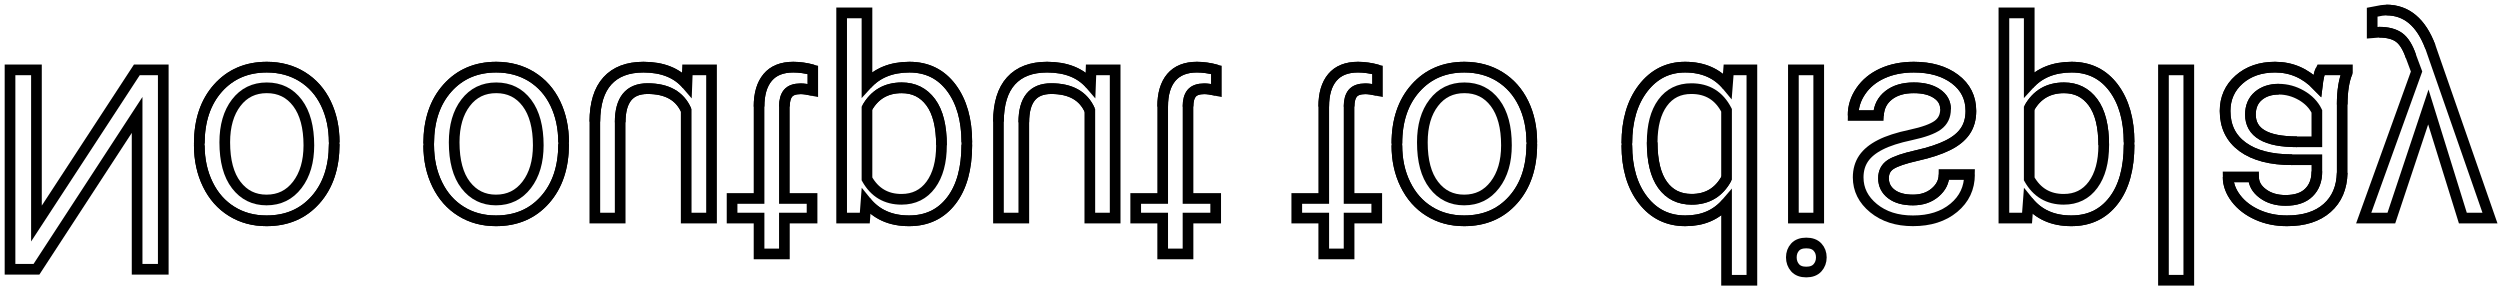
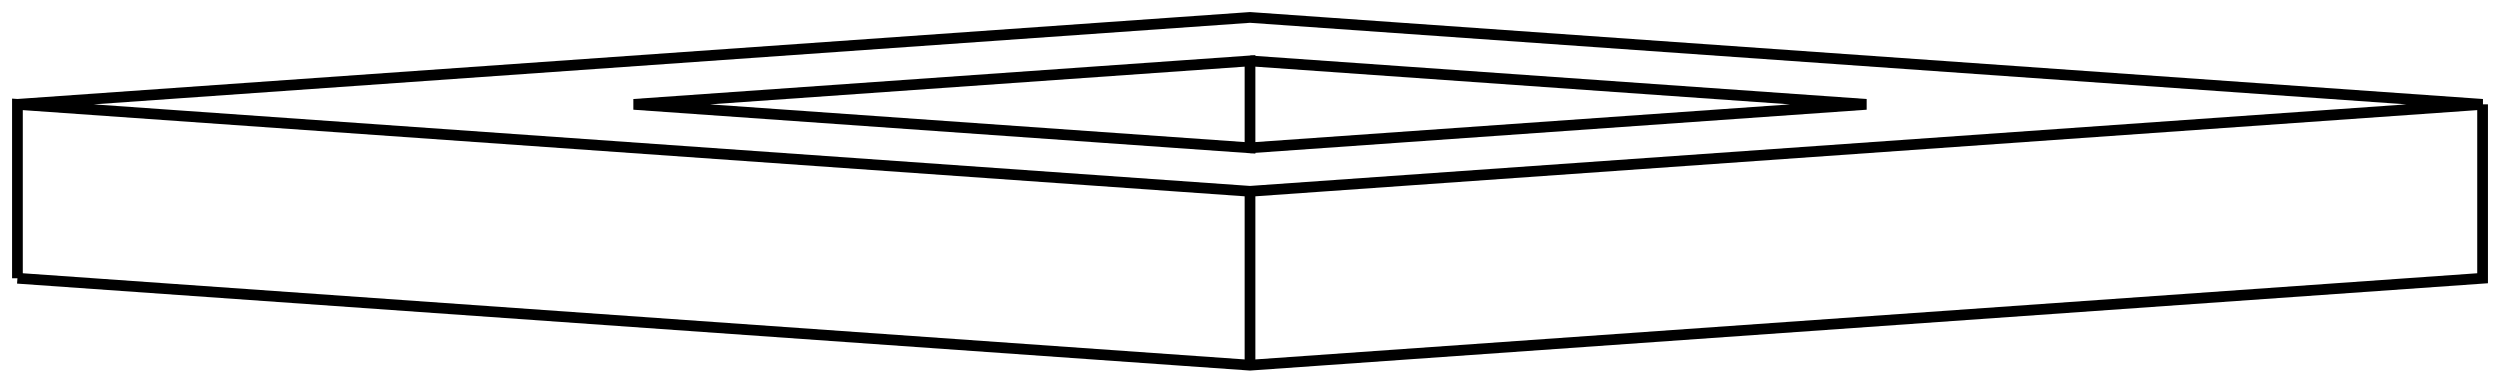
- <svg xmlns="http://www.w3.org/2000/svg" version="1.1" viewBox="1.311 -6.975 249.557 28.975" fill="none" stroke="black" stroke-width="0.6%" vector-effect="non-scaling-stroke">
-   <path d="M 17.609 19.906 L 17.609 0 L 14.971 0 L 4.949 15.34 L 4.949 0 L 2.311 0 L 2.311 19.906 L 4.949 19.906 L 14.998 4.498 L 14.998 19.906 L 17.609 19.906 Z" />
-   <path d="M 21.205 7.355 L 21.205 7.533 Q 21.21 9.71 22.06 11.443 Q 22.91 13.18 24.438 14.123 Q 25.96 15.07 27.918 15.066 Q 30.94 15.07 32.806 12.975 Q 34.67 10.88 34.672 7.41 L 34.672 7.232 Q 34.67 5.07 33.845 3.356 Q 33.02 1.64 31.479 0.684 Q 29.94 -0.27 27.945 -0.273 Q 24.94 -0.27 23.071 1.818 Q 21.21 3.91 21.205 7.355 Z" />
-   <path d="M 21.205 7.533 Q 21.21 9.71 22.06 11.443 Q 22.91 13.18 24.438 14.123 Q 25.96 15.07 27.918 15.066 Q 30.94 15.07 32.806 12.975 Q 34.67 10.88 34.672 7.41" />
-   <path d="M 34.672 7.232 Q 34.67 5.07 33.845 3.356 Q 33.02 1.64 31.479 0.684 Q 29.94 -0.27 27.945 -0.273 Q 24.94 -0.27 23.071 1.818 Q 21.21 3.91 21.205 7.355" />
-   <path d="M 23.748 7.232 Q 23.75 4.77 24.89 3.281 Q 26.03 1.79 27.945 1.791 Q 29.87 1.79 31.008 3.302 Q 32.14 4.81 32.143 7.533 Q 32.14 9.97 30.987 11.478 Q 29.83 12.99 27.918 12.988 Q 26.04 12.99 24.896 11.498 Q 23.75 10.01 23.748 7.232 Q 23.75 4.77 24.89 3.281 Q 26.03 1.79 27.945 1.791 Q 29.87 1.79 31.008 3.302 Q 32.14 4.81 32.143 7.533 Q 32.14 9.97 30.987 11.478 Q 29.83 12.99 27.918 12.988 Q 26.04 12.99 24.896 11.498 Q 23.75 10.01 23.748 7.232 Z" />
-   <path d="M 44.105 7.355 L 44.105 7.533 Q 44.11 9.71 44.96 11.443 Q 45.81 13.18 47.339 14.123 Q 48.86 15.07 50.818 15.066 Q 53.84 15.07 55.706 12.975 Q 57.57 10.88 57.572 7.41 L 57.572 7.232 Q 57.57 5.07 56.745 3.356 Q 55.92 1.64 54.38 0.684 Q 52.84 -0.27 50.846 -0.273 Q 47.84 -0.27 45.972 1.818 Q 44.11 3.91 44.105 7.355 Z" />
-   <path d="M 44.105 7.533 Q 44.11 9.71 44.96 11.443 Q 45.81 13.18 47.339 14.123 Q 48.86 15.07 50.818 15.066 Q 53.84 15.07 55.706 12.975 Q 57.57 10.88 57.572 7.41" />
-   <path d="M 57.572 7.232 Q 57.57 5.07 56.745 3.356 Q 55.92 1.64 54.38 0.684 Q 52.84 -0.27 50.846 -0.273 Q 47.84 -0.27 45.972 1.818 Q 44.11 3.91 44.105 7.355" />
-   <path d="M 46.648 7.232 Q 46.65 4.77 47.79 3.281 Q 48.93 1.79 50.846 1.791 Q 52.77 1.79 53.908 3.302 Q 55.04 4.81 55.043 7.533 Q 55.04 9.97 53.888 11.478 Q 52.73 12.99 50.818 12.988 Q 48.95 12.99 47.797 11.498 Q 46.65 10.01 46.648 7.232 Q 46.65 4.77 47.79 3.281 Q 48.93 1.79 50.846 1.791 Q 52.77 1.79 53.908 3.302 Q 55.04 4.81 55.043 7.533 Q 55.04 9.97 53.888 11.478 Q 52.73 12.99 50.818 12.988 Q 48.95 12.99 47.797 11.498 Q 46.65 10.01 46.648 7.232 Z" />
-   <path d="M 69.932 0 L 69.877 1.463 Q 68.4 -0.27 65.543 -0.273 Q 63.18 -0.27 61.94 1.101 Q 60.7 2.47 60.689 5.168 L 60.689 14.793 L 63.219 14.793 L 63.219 5.236 Q 63.22 1.87 65.953 1.873 Q 68.85 1.87 69.809 4.033 L 69.809 14.793 L 72.338 14.793 L 72.338 0 L 69.932 0 Z" />
-   <path d="M 69.877 1.463 Q 68.4 -0.27 65.543 -0.273 Q 63.18 -0.27 61.94 1.101 Q 60.7 2.47 60.689 5.168" />
-   <path d="M 63.219 5.236 Q 63.22 1.87 65.953 1.873 Q 68.85 1.87 69.809 4.033" />
-   <path d="M 77.082 18.375 L 79.611 18.375 L 79.611 14.793 L 82.373 14.793 L 82.373 12.838 L 79.611 12.838 L 79.611 3.664 Q 79.61 2.78 79.98 2.331 Q 80.35 1.89 81.238 1.887 Q 81.68 1.89 82.441 2.051 L 82.441 0 Q 81.44 -0.27 80.5 -0.273 Q 78.8 -0.27 77.943 0.752 Q 77.08 1.78 77.082 3.664 L 77.082 12.838 L 74.389 12.838 L 74.389 14.793 L 77.082 14.793 L 77.082 18.375 Z" />
-   <path d="M 79.611 3.664 Q 79.61 2.78 79.98 2.331 Q 80.35 1.89 81.238 1.887 Q 81.68 1.89 82.441 2.051" />
-   <path d="M 82.441 0 Q 81.44 -0.27 80.5 -0.273 Q 78.8 -0.27 77.943 0.752 Q 77.08 1.78 77.082 3.664" />
-   <path d="M 97.822 7.465 L 97.822 7.232 Q 97.82 3.86 96.277 1.791 Q 94.73 -0.27 92.094 -0.273 Q 89.4 -0.27 87.855 1.436 L 87.855 -5.688 L 85.326 -5.688 L 85.326 14.793 L 87.637 14.793 L 87.76 13.152 Q 89.3 15.07 92.053 15.066 Q 94.72 15.07 96.271 13.057 Q 97.82 11.05 97.822 7.465 Z" />
-   <path d="M 97.822 7.232 Q 97.82 3.86 96.277 1.791 Q 94.73 -0.27 92.094 -0.273 Q 89.4 -0.27 87.855 1.436" />
-   <path d="M 87.76 13.152 Q 89.3 15.07 92.053 15.066 Q 94.72 15.07 96.271 13.057 Q 97.82 11.05 97.822 7.465" />
-   <path d="M 95.293 7.52 Q 95.29 10.02 94.227 11.471 Q 93.16 12.92 91.301 12.92 Q 89 12.92 87.855 10.883 L 87.855 3.814 Q 88.99 1.79 91.328 1.791 Q 93.15 1.79 94.22 3.233 Q 95.29 4.68 95.293 7.52 Q 95.29 10.02 94.227 11.471 Q 93.16 12.92 91.301 12.92 Q 89 12.92 87.855 10.883" />
-   <path d="M 87.855 3.814 Q 88.99 1.79 91.328 1.791 Q 93.15 1.79 94.22 3.233 Q 95.29 4.68 95.293 7.52" />
-   <path d="M 110.223 0 L 110.168 1.463 Q 108.69 -0.27 105.834 -0.273 Q 103.47 -0.27 102.231 1.101 Q 100.99 2.47 100.98 5.168 L 100.98 14.793 L 103.51 14.793 L 103.51 5.236 Q 103.51 1.87 106.244 1.873 Q 109.14 1.87 110.1 4.033 L 110.1 14.793 L 112.629 14.793 L 112.629 0 L 110.223 0 Z" />
-   <path d="M 110.168 1.463 Q 108.69 -0.27 105.834 -0.273 Q 103.47 -0.27 102.231 1.101 Q 100.99 2.47 100.98 5.168" />
-   <path d="M 103.51 5.236 Q 103.51 1.87 106.244 1.873 Q 109.14 1.87 110.1 4.033" />
-   <path d="M 117.373 18.375 L 119.902 18.375 L 119.902 14.793 L 122.664 14.793 L 122.664 12.838 L 119.902 12.838 L 119.902 3.664 Q 119.9 2.78 120.271 2.331 Q 120.64 1.89 121.529 1.887 Q 121.97 1.89 122.732 2.051 L 122.732 0 Q 121.73 -0.27 120.791 -0.273 Q 119.1 -0.27 118.234 0.752 Q 117.37 1.78 117.373 3.664 L 117.373 12.838 L 114.68 12.838 L 114.68 14.793 L 117.373 14.793 L 117.373 18.375 Z" />
-   <path d="M 119.902 3.664 Q 119.9 2.78 120.271 2.331 Q 120.64 1.89 121.529 1.887 Q 121.97 1.89 122.732 2.051" />
-   <path d="M 122.732 0 Q 121.73 -0.27 120.791 -0.273 Q 119.1 -0.27 118.234 0.752 Q 117.37 1.78 117.373 3.664" />
-   <path d="M 133.451 18.375 L 135.98 18.375 L 135.98 14.793 L 138.742 14.793 L 138.742 12.838 L 135.98 12.838 L 135.98 3.664 Q 135.98 2.78 136.35 2.331 Q 136.72 1.89 137.607 1.887 Q 138.04 1.89 138.811 2.051 L 138.811 0 Q 137.81 -0.27 136.869 -0.273 Q 135.17 -0.27 134.312 0.752 Q 133.45 1.78 133.451 3.664 L 133.451 12.838 L 130.758 12.838 L 130.758 14.793 L 133.451 14.793 L 133.451 18.375 Z" />
-   <path d="M 135.98 3.664 Q 135.98 2.78 136.35 2.331 Q 136.72 1.89 137.607 1.887 Q 138.04 1.89 138.811 2.051" />
-   <path d="M 138.811 0 Q 137.81 -0.27 136.869 -0.273 Q 135.17 -0.27 134.312 0.752 Q 133.45 1.78 133.451 3.664" />
-   <path d="M 140.752 7.355 L 140.752 7.533 Q 140.75 9.71 141.606 11.443 Q 142.46 13.18 143.985 14.123 Q 145.51 15.07 147.465 15.066 Q 150.49 15.07 152.353 12.975 Q 154.22 10.88 154.219 7.41 L 154.219 7.232 Q 154.22 5.07 153.392 3.356 Q 152.56 1.64 151.026 0.684 Q 149.49 -0.27 147.492 -0.273 Q 144.48 -0.27 142.618 1.818 Q 140.75 3.91 140.752 7.355 Z" />
-   <path d="M 140.752 7.533 Q 140.75 9.71 141.606 11.443 Q 142.46 13.18 143.985 14.123 Q 145.51 15.07 147.465 15.066 Q 150.49 15.07 152.353 12.975 Q 154.22 10.88 154.219 7.41" />
-   <path d="M 154.219 7.232 Q 154.22 5.07 153.392 3.356 Q 152.56 1.64 151.026 0.684 Q 149.49 -0.27 147.492 -0.273 Q 144.48 -0.27 142.618 1.818 Q 140.75 3.91 140.752 7.355" />
-   <path d="M 143.295 7.232 Q 143.29 4.77 144.437 3.281 Q 145.58 1.79 147.492 1.791 Q 149.42 1.79 150.555 3.302 Q 151.69 4.81 151.689 7.533 Q 151.69 9.97 150.534 11.478 Q 149.38 12.99 147.465 12.988 Q 145.59 12.99 144.443 11.498 Q 143.29 10.01 143.295 7.232 Q 143.29 4.77 144.437 3.281 Q 145.58 1.79 147.492 1.791 Q 149.42 1.79 150.555 3.302 Q 151.69 4.81 151.689 7.533 Q 151.69 9.97 150.534 11.478 Q 149.38 12.99 147.465 12.988 Q 145.59 12.99 144.443 11.498 Q 143.29 10.01 143.295 7.232 Z" />
-   <path d="M 163.707 7.328 L 163.707 7.52 Q 163.71 10.92 165.32 12.995 Q 166.93 15.07 169.545 15.066 Q 172.14 15.07 173.66 13.289 L 173.66 21 L 176.189 21 L 176.189 0 L 173.865 0 L 173.742 1.586 Q 172.22 -0.27 169.518 -0.273 Q 166.95 -0.27 165.327 1.832 Q 163.71 3.94 163.707 7.328 Z" />
-   <path d="M 163.707 7.52 Q 163.71 10.92 165.32 12.995 Q 166.93 15.07 169.545 15.066 Q 172.14 15.07 173.66 13.289" />
-   <path d="M 173.742 1.586 Q 172.22 -0.27 169.518 -0.273 Q 166.95 -0.27 165.327 1.832 Q 163.71 3.94 163.707 7.328" />
-   <path d="M 166.236 7.232 Q 166.24 4.72 167.275 3.295 Q 168.31 1.87 170.146 1.873 Q 172.55 1.87 173.66 4.033 L 173.66 10.828 Q 172.53 12.92 170.174 12.92 Q 168.31 12.92 167.275 11.484 Q 166.24 10.05 166.236 7.232 Q 166.24 4.72 167.275 3.295 Q 168.31 1.87 170.146 1.873 Q 172.55 1.87 173.66 4.033" />
-   <path d="M 173.66 10.828 Q 172.53 12.92 170.174 12.92 Q 168.31 12.92 167.275 11.484 Q 166.24 10.05 166.236 7.232" />
-   <path d="M 182.861 14.793 L 182.861 0 L 180.332 0 L 180.332 14.793 L 182.861 14.793 Z" />
-   <path d="M 180.127 18.717 Q 180.13 19.33 180.503 19.756 Q 180.88 20.18 181.617 20.18 Q 182.36 20.18 182.738 19.756 Q 183.12 19.33 183.121 18.717 Q 183.12 18.1 182.738 17.691 Q 182.36 17.28 181.617 17.281 Q 180.88 17.28 180.503 17.691 Q 180.13 18.1 180.127 18.717 Q 180.13 19.33 180.503 19.756 Q 180.88 20.18 181.617 20.18 Q 182.36 20.18 182.738 19.756 Q 183.12 19.33 183.121 18.717 Q 183.12 18.1 182.738 17.691 Q 182.36 17.28 181.617 17.281 Q 180.88 17.28 180.503 17.691 Q 180.13 18.1 180.127 18.717 Z" />
-   <path d="M 195.521 3.924 Q 195.52 4.95 194.749 5.517 Q 193.98 6.08 192.056 6.494 Q 190.13 6.9 189.007 7.479 Q 187.88 8.05 187.339 8.846 Q 186.8 9.64 186.799 10.732 Q 186.8 12.55 188.337 13.809 Q 189.88 15.07 192.268 15.066 Q 194.78 15.07 196.349 13.768 Q 197.91 12.47 197.914 10.445 L 195.371 10.445 Q 195.37 11.48 194.489 12.236 Q 193.61 12.99 192.268 12.988 Q 190.89 12.99 190.107 12.387 Q 189.33 11.79 189.328 10.814 Q 189.33 9.9 190.053 9.434 Q 190.78 8.97 192.671 8.545 Q 194.56 8.12 195.74 7.533 Q 196.92 6.95 197.483 6.118 Q 198.05 5.29 198.051 4.102 Q 198.05 2.12 196.465 0.923 Q 194.88 -0.27 192.35 -0.273 Q 190.57 -0.27 189.205 0.355 Q 187.84 0.98 187.065 2.112 Q 186.29 3.24 186.293 4.553 L 188.822 4.553 Q 188.89 3.28 189.841 2.536 Q 190.79 1.79 192.35 1.791 Q 193.79 1.79 194.653 2.372 Q 195.52 2.95 195.521 3.924 Q 195.52 4.95 194.749 5.517 Q 193.98 6.08 192.056 6.494 Q 190.13 6.9 189.007 7.479 Q 187.88 8.05 187.339 8.846 Q 186.8 9.64 186.799 10.732 Q 186.8 12.55 188.337 13.809 Q 189.88 15.07 192.268 15.066 Q 194.78 15.07 196.349 13.768 Q 197.91 12.47 197.914 10.445" />
-   <path d="M 195.371 10.445 Q 195.37 11.48 194.489 12.236 Q 193.61 12.99 192.268 12.988 Q 190.89 12.99 190.107 12.387 Q 189.33 11.79 189.328 10.814 Q 189.33 9.9 190.053 9.434 Q 190.78 8.97 192.671 8.545 Q 194.56 8.12 195.74 7.533 Q 196.92 6.95 197.483 6.118 Q 198.05 5.29 198.051 4.102 Q 198.05 2.12 196.465 0.923 Q 194.88 -0.27 192.35 -0.273 Q 190.57 -0.27 189.205 0.355 Q 187.84 0.98 187.065 2.112 Q 186.29 3.24 186.293 4.553" />
-   <path d="M 188.822 4.553 Q 188.89 3.28 189.841 2.536 Q 190.79 1.79 192.35 1.791 Q 193.79 1.79 194.653 2.372 Q 195.52 2.95 195.521 3.924" />
-   <path d="M 213.842 7.465 L 213.842 7.232 Q 213.84 3.86 212.297 1.791 Q 210.75 -0.27 208.113 -0.273 Q 205.42 -0.27 203.875 1.436 L 203.875 -5.688 L 201.346 -5.688 L 201.346 14.793 L 203.656 14.793 L 203.779 13.152 Q 205.32 15.07 208.072 15.066 Q 210.74 15.07 212.29 13.057 Q 213.84 11.05 213.842 7.465 Z" />
-   <path d="M 213.842 7.232 Q 213.84 3.86 212.297 1.791 Q 210.75 -0.27 208.113 -0.273 Q 205.42 -0.27 203.875 1.436" />
-   <path d="M 203.779 13.152 Q 205.32 15.07 208.072 15.066 Q 210.74 15.07 212.29 13.057 Q 213.84 11.05 213.842 7.465" />
-   <path d="M 211.312 7.52 Q 211.31 10.02 210.246 11.471 Q 209.18 12.92 207.32 12.92 Q 205.02 12.92 203.875 10.883 L 203.875 3.814 Q 205.01 1.79 207.348 1.791 Q 209.17 1.79 210.239 3.233 Q 211.31 4.68 211.312 7.52 Q 211.31 10.02 210.246 11.471 Q 209.18 12.92 207.32 12.92 Q 205.02 12.92 203.875 10.883" />
-   <path d="M 203.875 3.814 Q 205.01 1.79 207.348 1.791 Q 209.17 1.79 210.239 3.233 Q 211.31 4.68 211.312 7.52" />
-   <path d="M 219.803 21 L 219.803 0 L 217.273 0 L 217.273 21 L 219.803 21 Z" />
-   <path d="M 235.635 0 L 232.982 0 Q 232.76 0.44 232.627 1.559 Q 230.86 -0.27 228.416 -0.273 Q 226.23 -0.27 224.827 0.964 Q 223.43 2.2 223.426 4.102 Q 223.43 6.41 225.183 7.69 Q 226.94 8.97 230.125 8.969 L 232.586 8.969 L 232.586 10.131 Q 232.59 11.46 231.793 12.243 Q 231 13.03 229.455 13.029 Q 228.1 13.03 227.186 12.346 Q 226.27 11.66 226.27 10.691 L 223.727 10.691 Q 223.73 11.8 224.513 12.831 Q 225.3 13.86 226.646 14.465 Q 227.99 15.07 229.605 15.066 Q 232.16 15.07 233.611 13.788 Q 235.06 12.51 235.115 10.268 L 235.115 3.459 Q 235.12 1.42 235.635 0.219 L 235.635 0 Z" />
-   <path d="M 232.982 0 Q 232.76 0.44 232.627 1.559 Q 230.86 -0.27 228.416 -0.273 Q 226.23 -0.27 224.827 0.964 Q 223.43 2.2 223.426 4.102 Q 223.43 6.41 225.183 7.69 Q 226.94 8.97 230.125 8.969" />
-   <path d="M 232.586 10.131 Q 232.59 11.46 231.793 12.243 Q 231 13.03 229.455 13.029 Q 228.1 13.03 227.186 12.346 Q 226.27 11.66 226.27 10.691" />
-   <path d="M 223.727 10.691 Q 223.73 11.8 224.513 12.831 Q 225.3 13.86 226.646 14.465 Q 227.99 15.07 229.605 15.066 Q 232.16 15.07 233.611 13.788 Q 235.06 12.51 235.115 10.268" />
-   <path d="M 235.115 3.459 Q 235.12 1.42 235.635 0.219" />
-   <path d="M 228.785 1.928 Q 229.97 1.93 231.041 2.543 Q 232.11 3.16 232.586 4.143 L 232.586 7.178 L 230.604 7.178 Q 225.96 7.18 225.955 4.457 Q 225.96 3.27 226.748 2.598 Q 227.54 1.93 228.785 1.928 Q 229.97 1.93 231.041 2.543 Q 232.11 3.16 232.586 4.143" />
-   <path d="M 230.604 7.178 Q 225.96 7.18 225.955 4.457 Q 225.96 3.27 226.748 2.598 Q 227.54 1.93 228.785 1.928" />
-   <path d="M 240.023 14.793 L 243.715 3.705 L 247.16 14.793 L 249.867 14.793 L 243.92 -2.283 Q 242.54 -5.97 239.531 -5.975 L 239.053 -5.934 L 238.109 -5.756 L 238.109 -3.705 L 238.793 -3.76 Q 240.08 -3.76 240.796 -3.24 Q 241.51 -2.72 241.979 -1.34 L 242.539 0.164 L 237.262 14.793 L 240.023 14.793 Z" />
-   <path d="M 243.92 -2.283 Q 242.54 -5.97 239.531 -5.975" />
-   <path d="M 238.793 -3.76 Q 240.08 -3.76 240.796 -3.24 Q 241.51 -2.72 241.979 -1.34" />
+ <svg xmlns="http://www.w3.org/2000/svg" version="1.1" viewBox="-71.711 -10.975 143.421 21.95" fill="none" stroke="black" stroke-width="0.6%" vector-effect="non-scaling-stroke">
+   <path d="M -70.711 4.988 L -70.711 -4.988 L 0 0 L 70.711 -4.988 L 0 -9.975 L -70.711 -4.988" />
+   <path d="M 0 9.975 L 0 0" />
+   <path d="M -70.711 4.988 L 0 9.975 L 70.711 4.988 L 70.711 -4.988" />
+   <path d="M -35.355 -4.988 L 0 -2.494 L 0 -7.481 L -35.355 -4.988 Z" />
+   <path d="M 0 -2.494 L 35.355 -4.988 L 0 -7.481" />
</svg>
